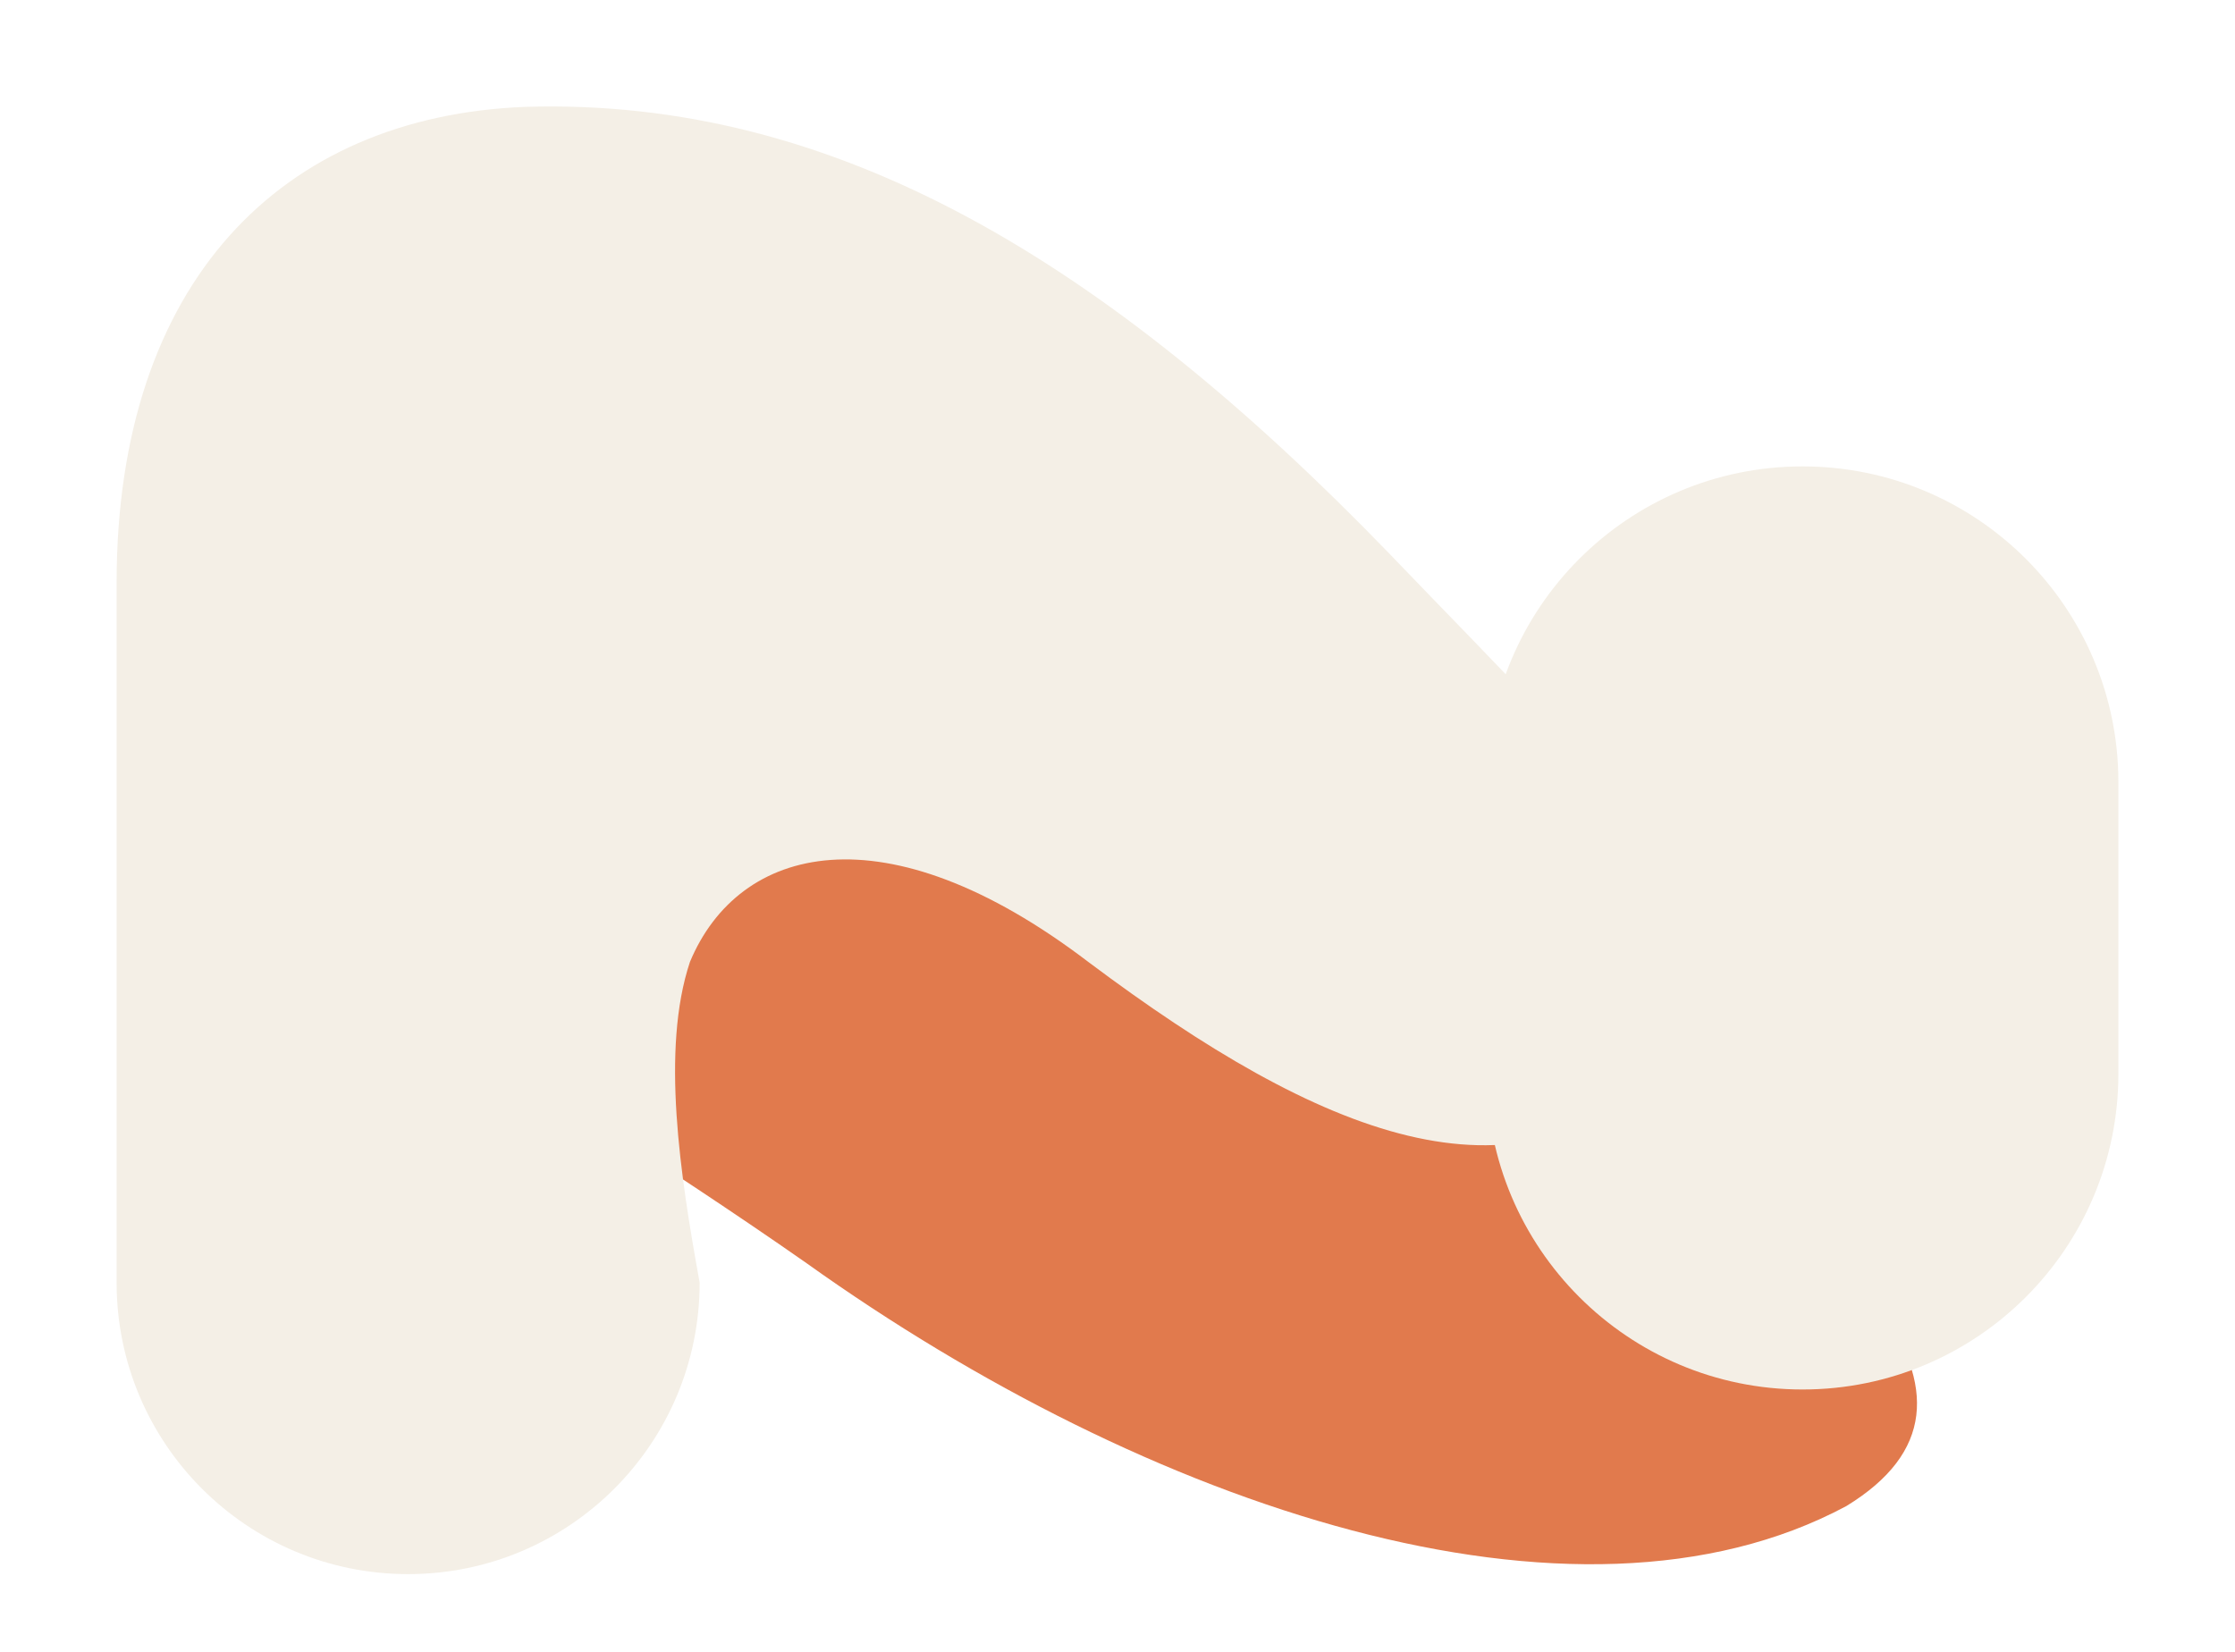
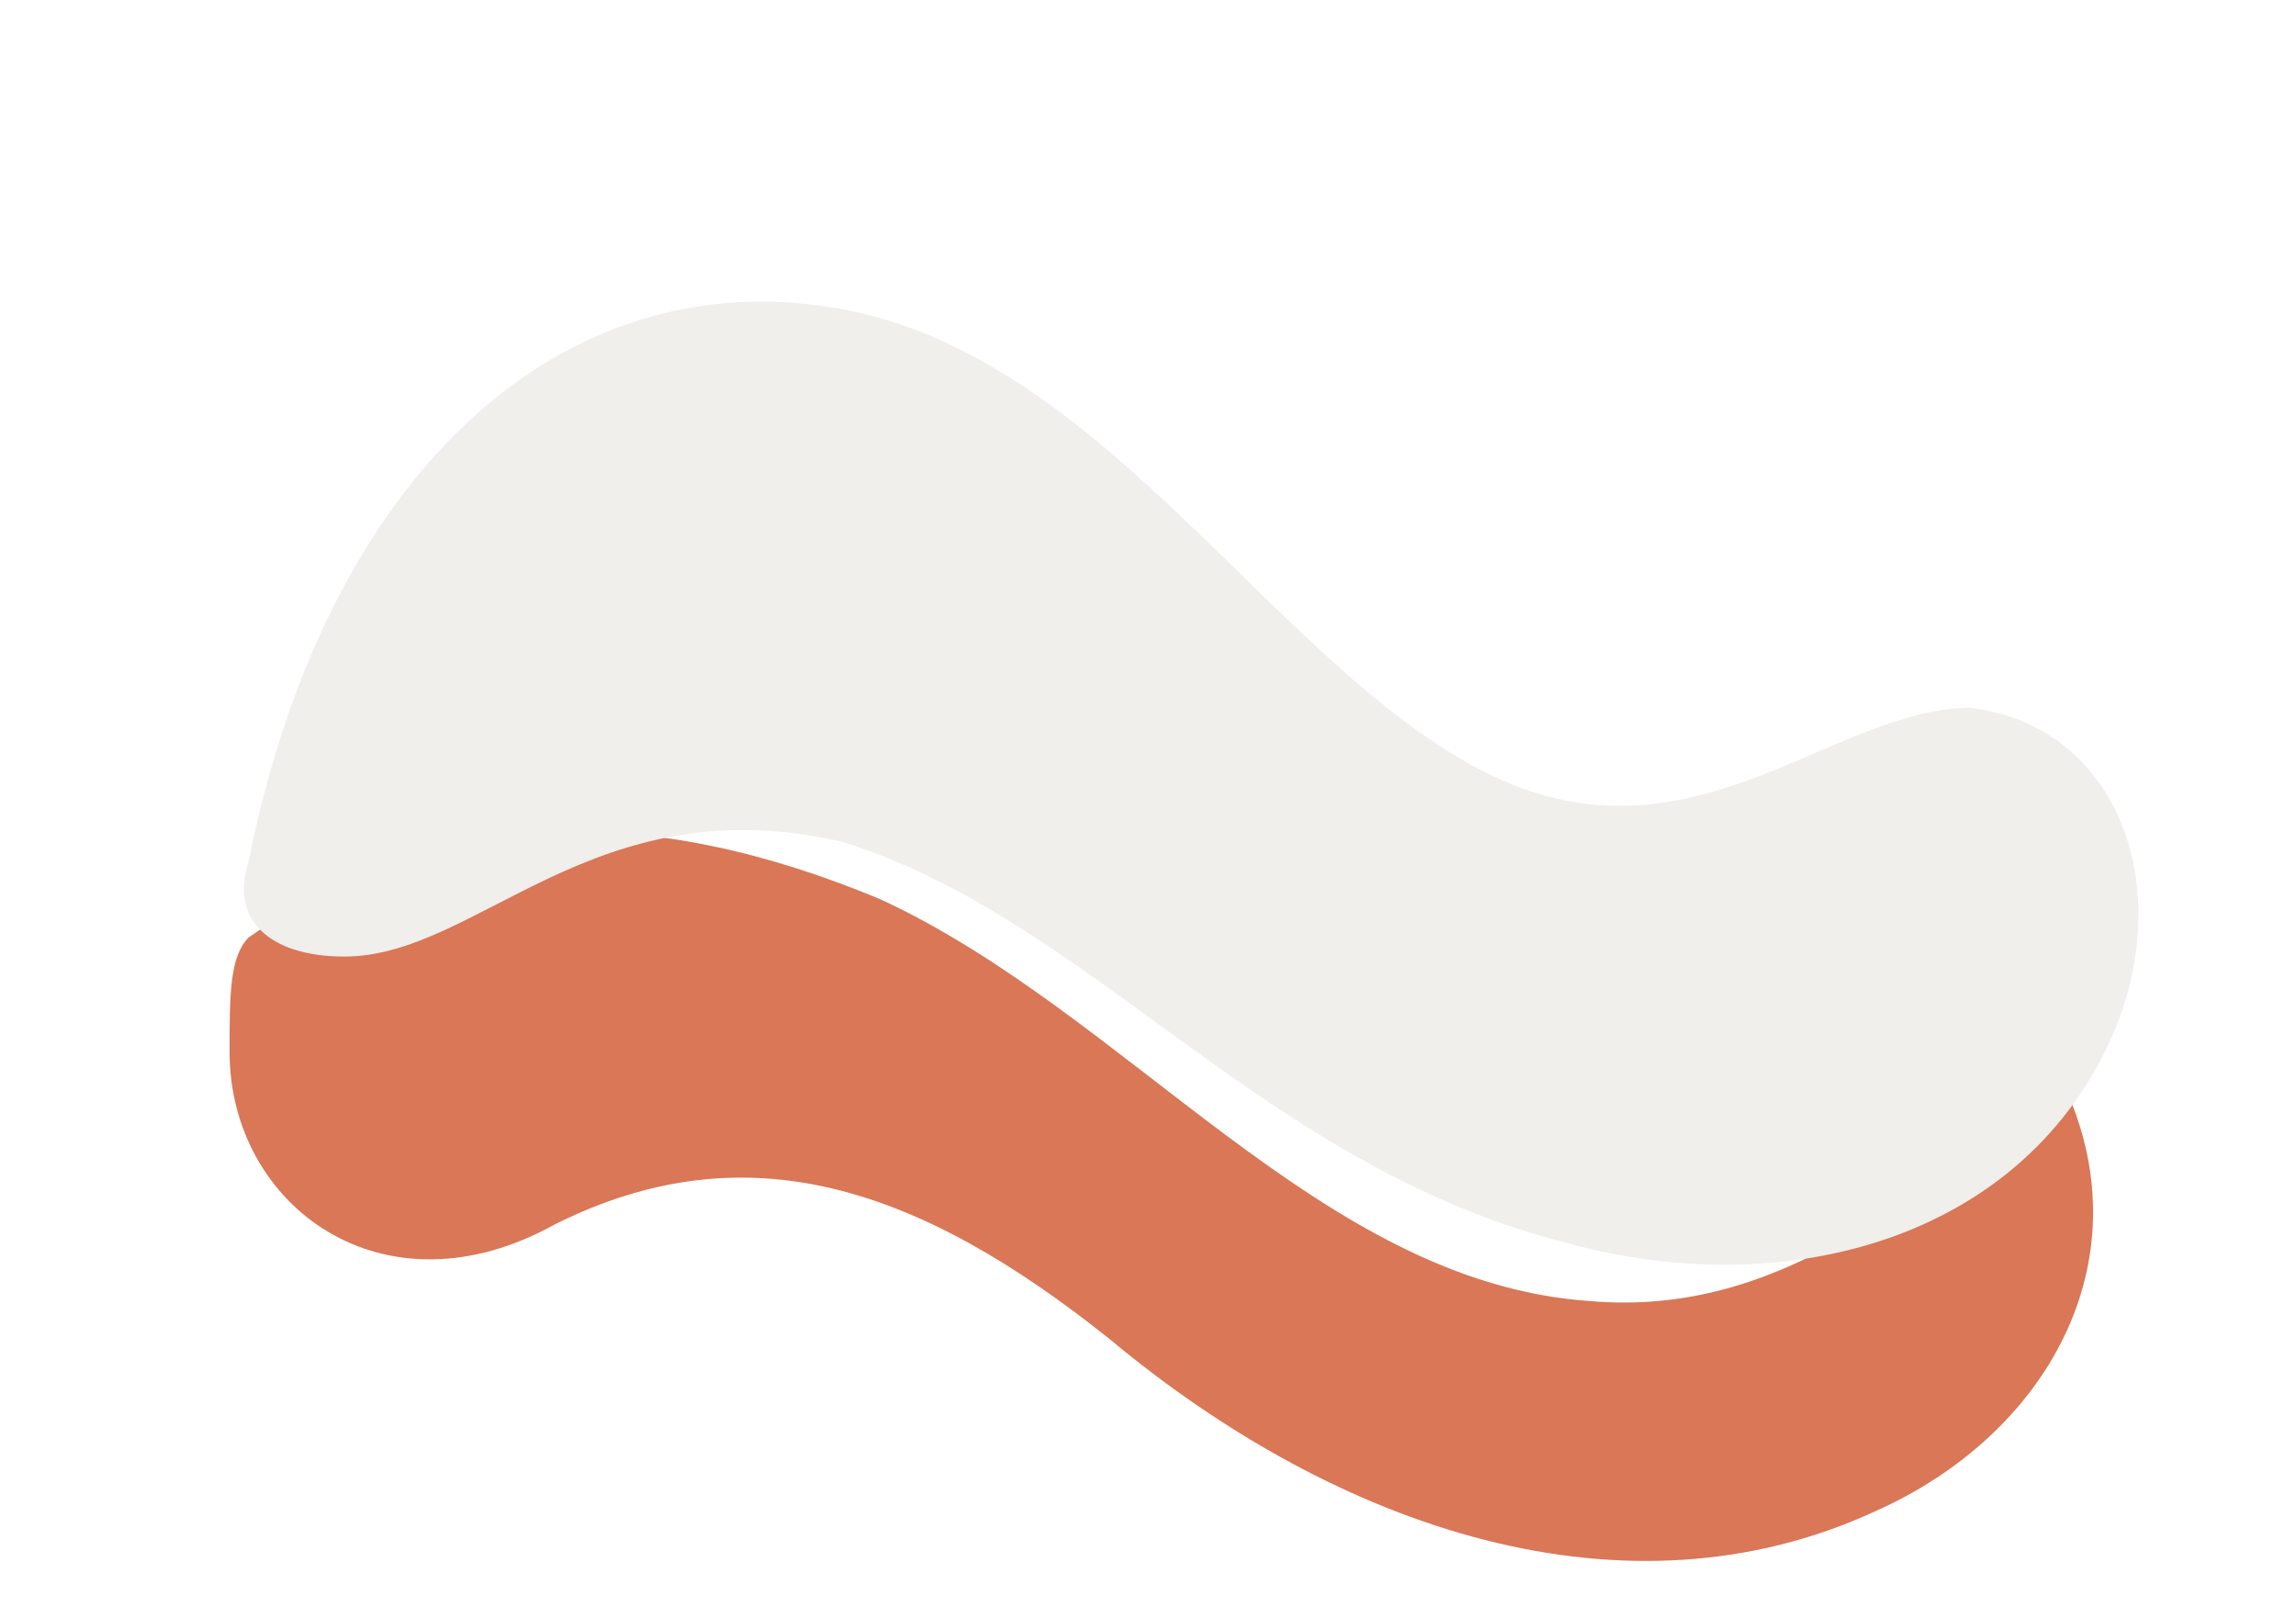
- <svg xmlns="http://www.w3.org/2000/svg" viewBox="24 8 460 340">
+ <svg xmlns="http://www.w3.org/2000/svg" viewBox="0 0 120 84">
  <style>
-     .body { fill: #F4EFE6; }
-     .fold { fill: #E17A4D; }
+     .body { fill: #F0EFEC; }
+     .fold { fill: #D97757; }
    @media (prefers-color-scheme: light) { .body { fill: #2A2823; } }
  </style>
-   <path class="fold" d="M90 175 C170 145 260 165 345 220 C405 262 440 296 404 318 C348 348 260 318 190 268 C130 226 70 196 90 175Z" />
-   <path class="body" d="M108 332 A60 60 0 0 1 48 272 L48 128 C48 66 82 32 132 30 C196 28 252 62 310 122 C356 170 392 202 366 228 C336 258 296 242 248 206 C206 174 176 182 166 206 C160 224 164 250 168 272 A60 60 0 0 1 108 332Z" />
-   <rect class="body" x="330" y="104" width="130" height="190" rx="65" />
+   <path class="fold" d="M13 49 C23 42 34 42 46 47 C59 53 69 67 83 68 C94 69 101 61 108 57 C112 66 107 75 98 79 C85 85 70 80 58 70 C48 62 39 59 29 64 C20 69 12 63 12 55 C12 52 12 50 13 49Z" />
+   <path class="body" d="M13 45 C17 25 29 14 43 16 C58 18 67 36 79 41 C89 45 96 37 103 37 C111 38 114 47 110 55 C105 65 93 68 82 65 C66 61 57 48 44 44 C31 41 25 50 18 50 C14 50 12 48 13 45Z" />
</svg>
